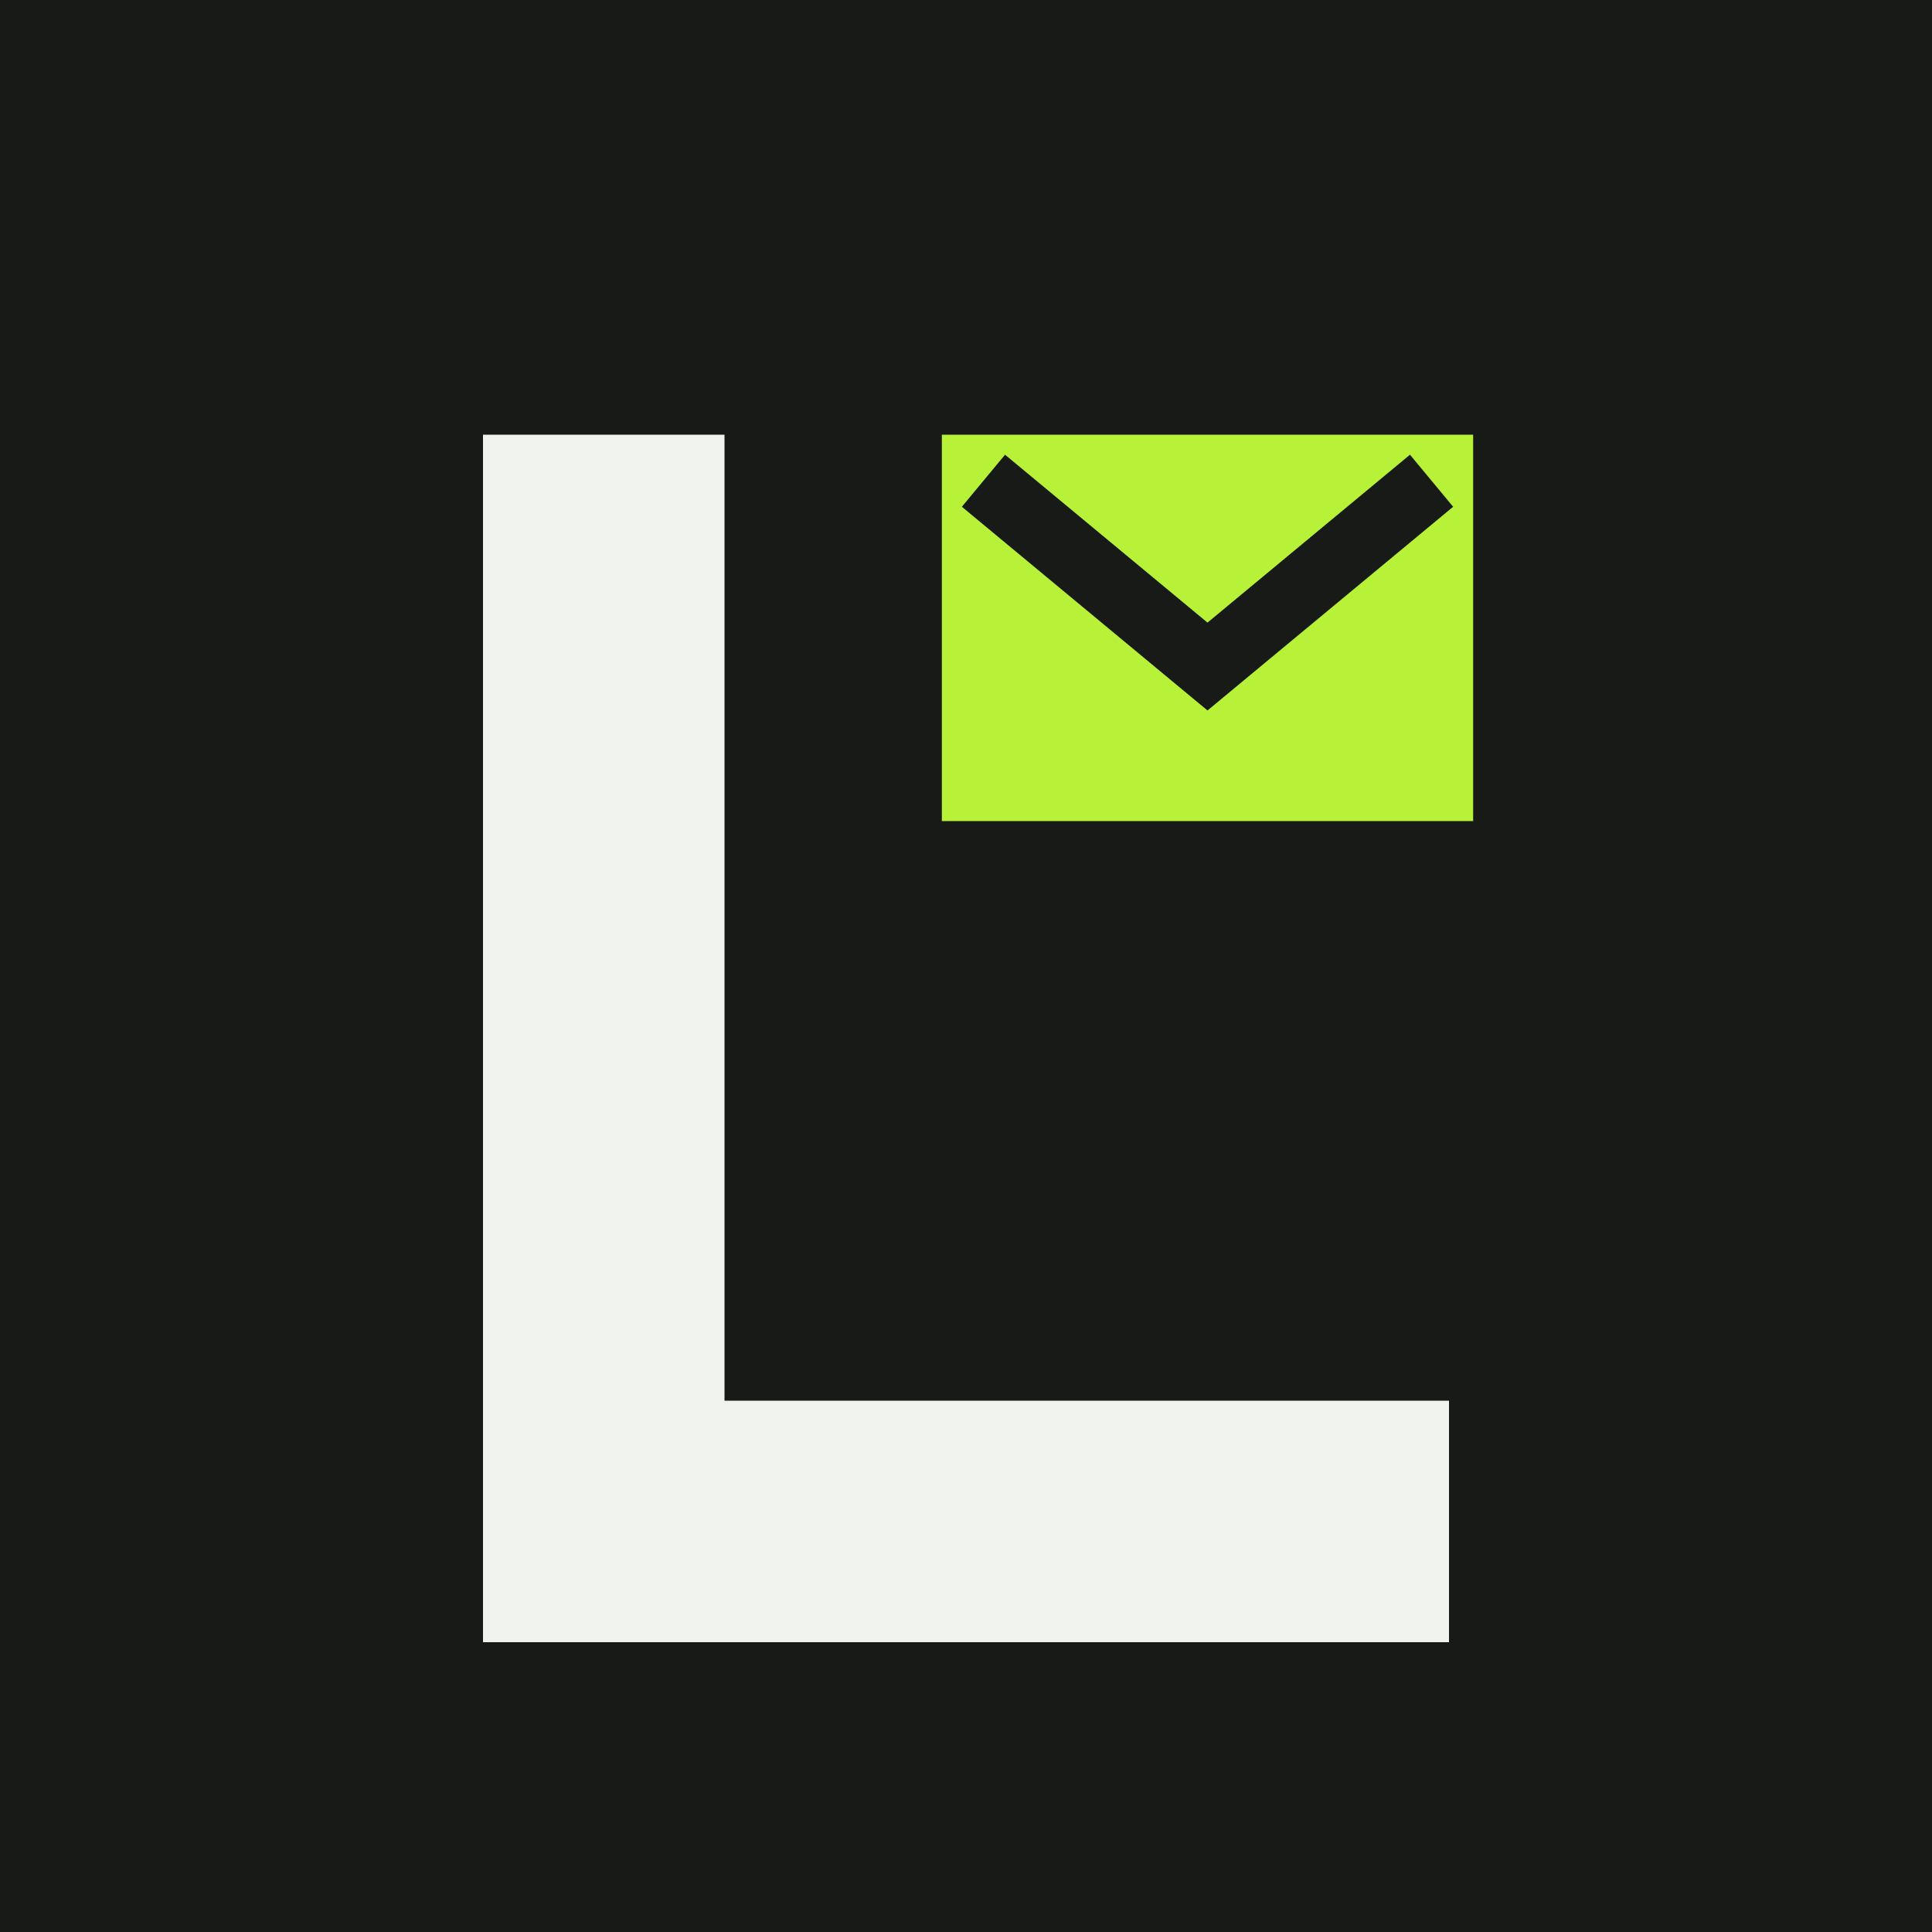
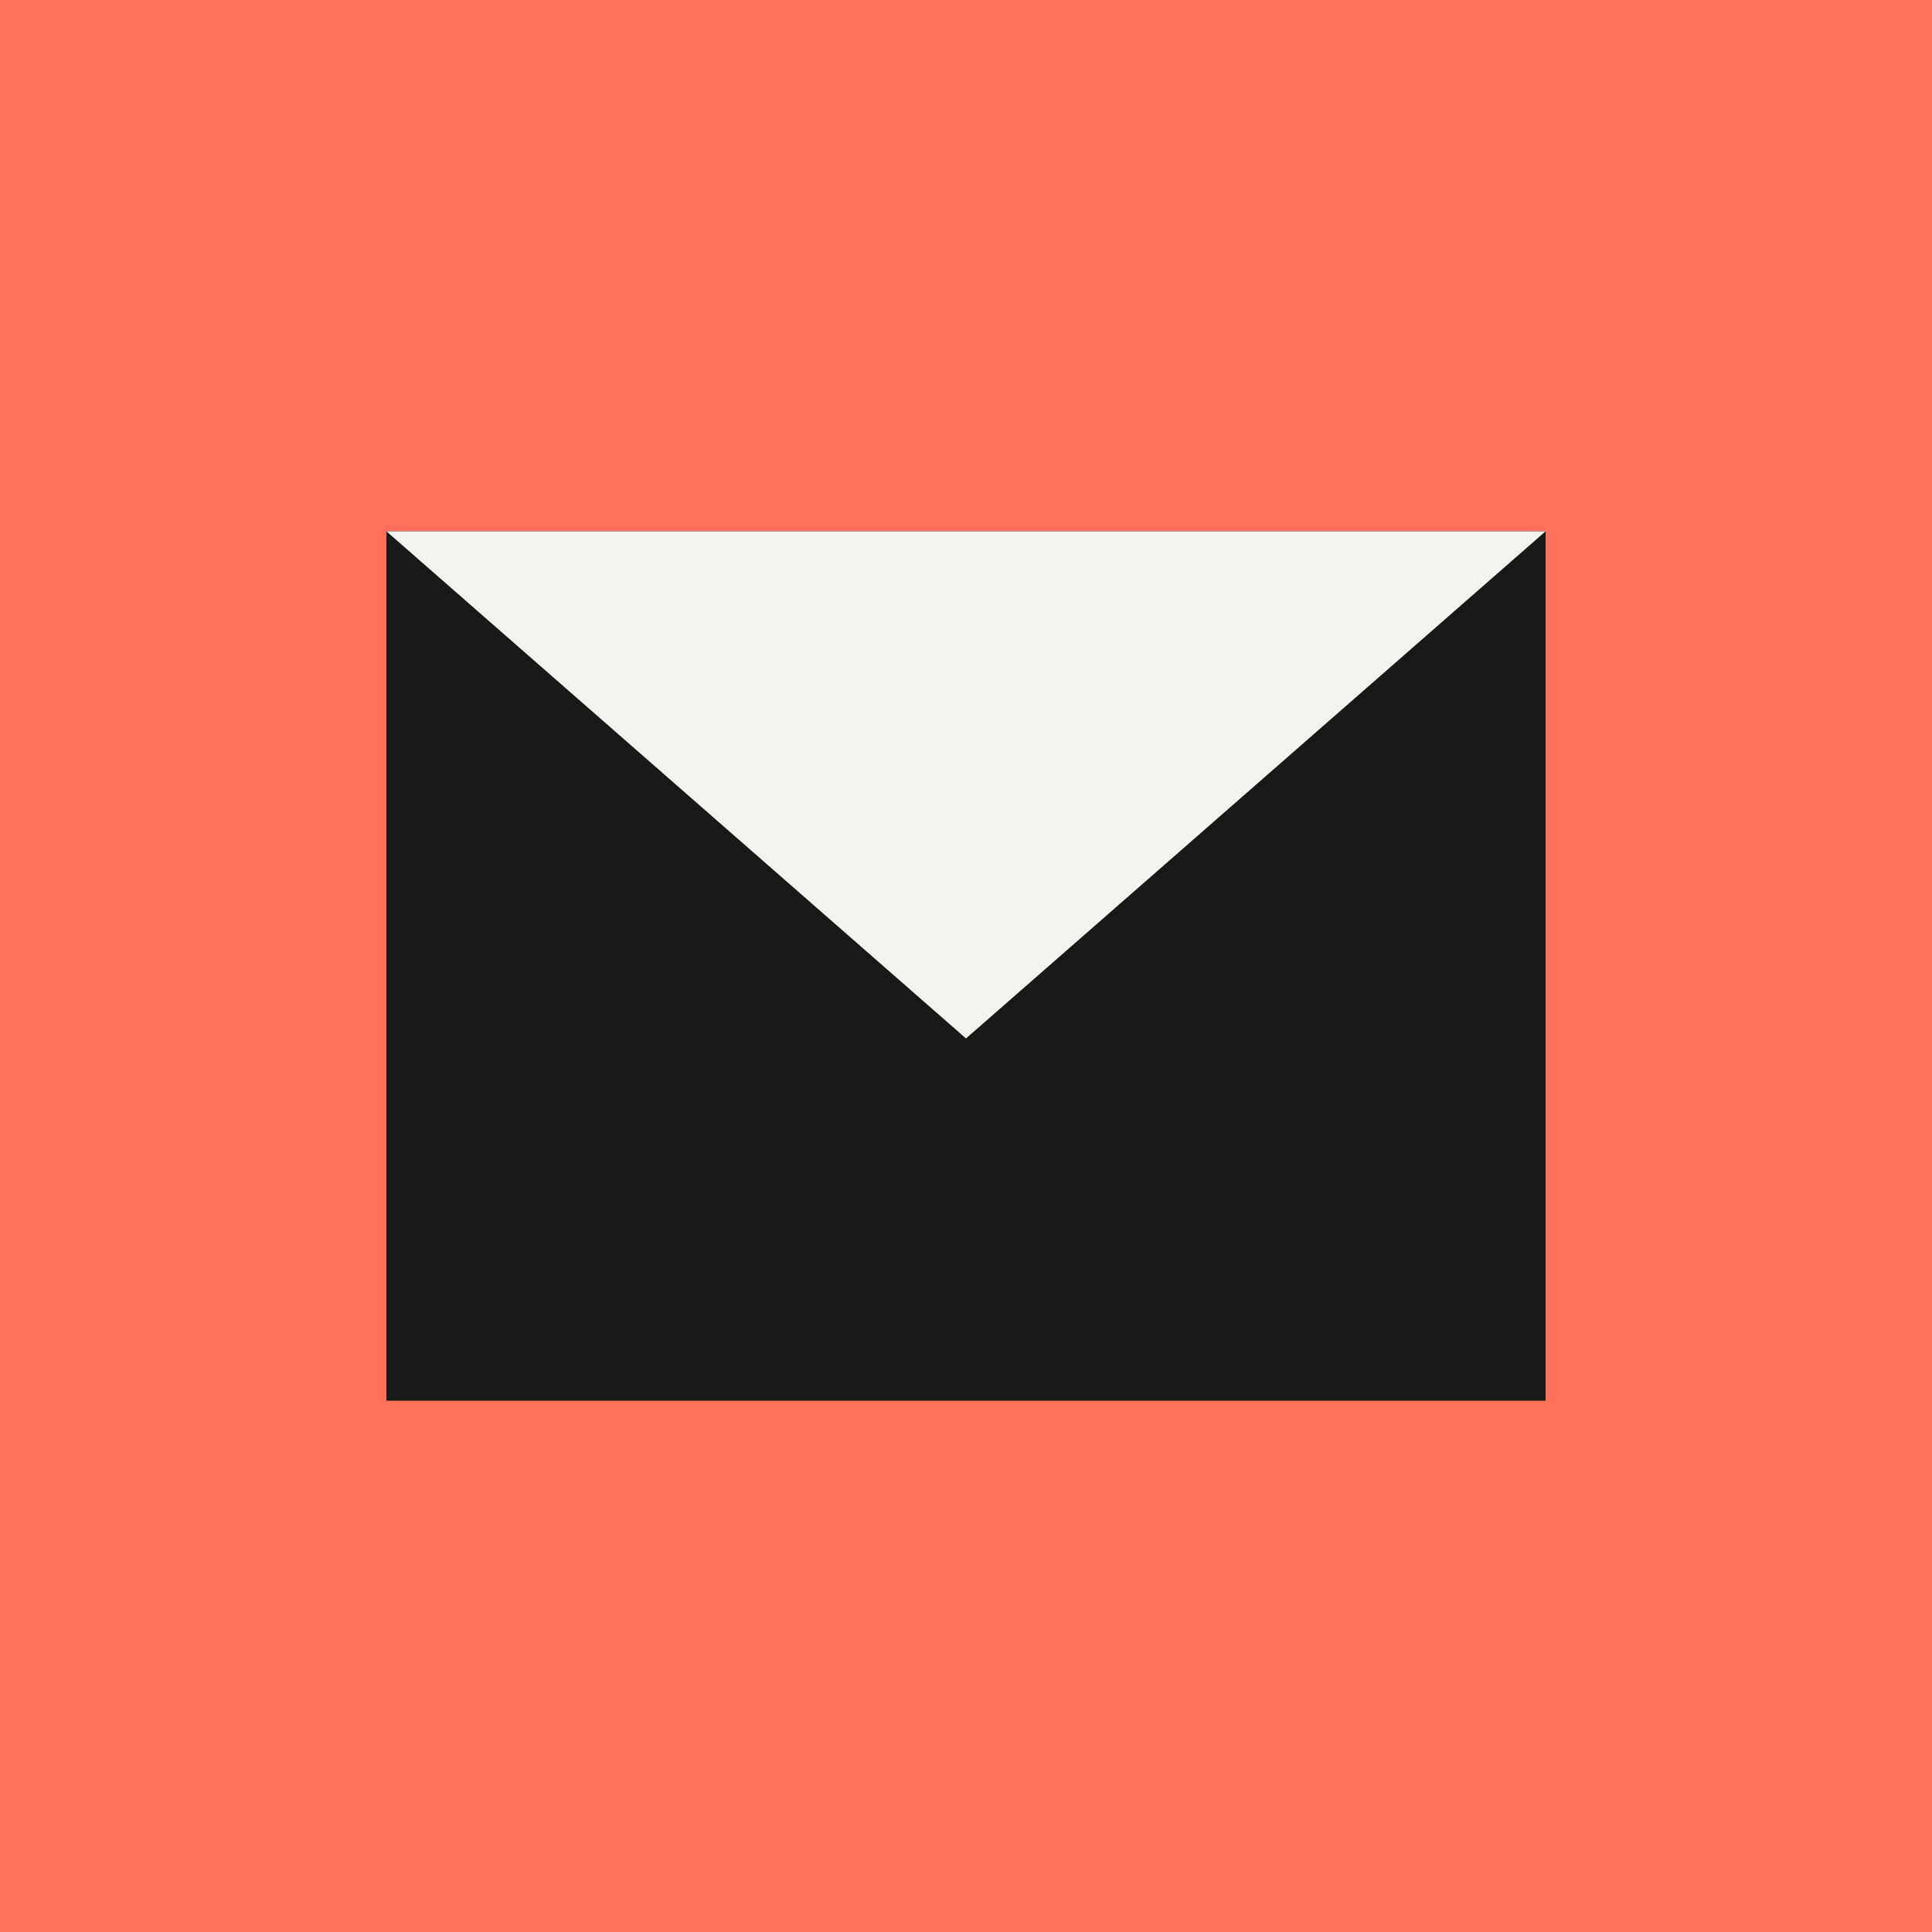
<svg xmlns="http://www.w3.org/2000/svg" viewBox="0 0 40 40">
-   <rect width="40" height="40" fill="#171a17" />
-   <path d="M10 9h5v20h15v5H10z" fill="#f1f3ee" />
-   <path d="M19.5 9h11v8h-11z" fill="#b8f238" />
-   <path d="M20.9 10.4 25 13.8l4.1-3.4" fill="none" stroke="#171a17" stroke-width="1.4" stroke-linecap="square" />
+   <rect width="40" height="40" fill="#ff6f59" />
+   <path d="M8 11h24v18H8z" fill="#171a17" />
+   <path d="M8 11h24L20 21.5z" fill="#f1f3ee" />
</svg>
